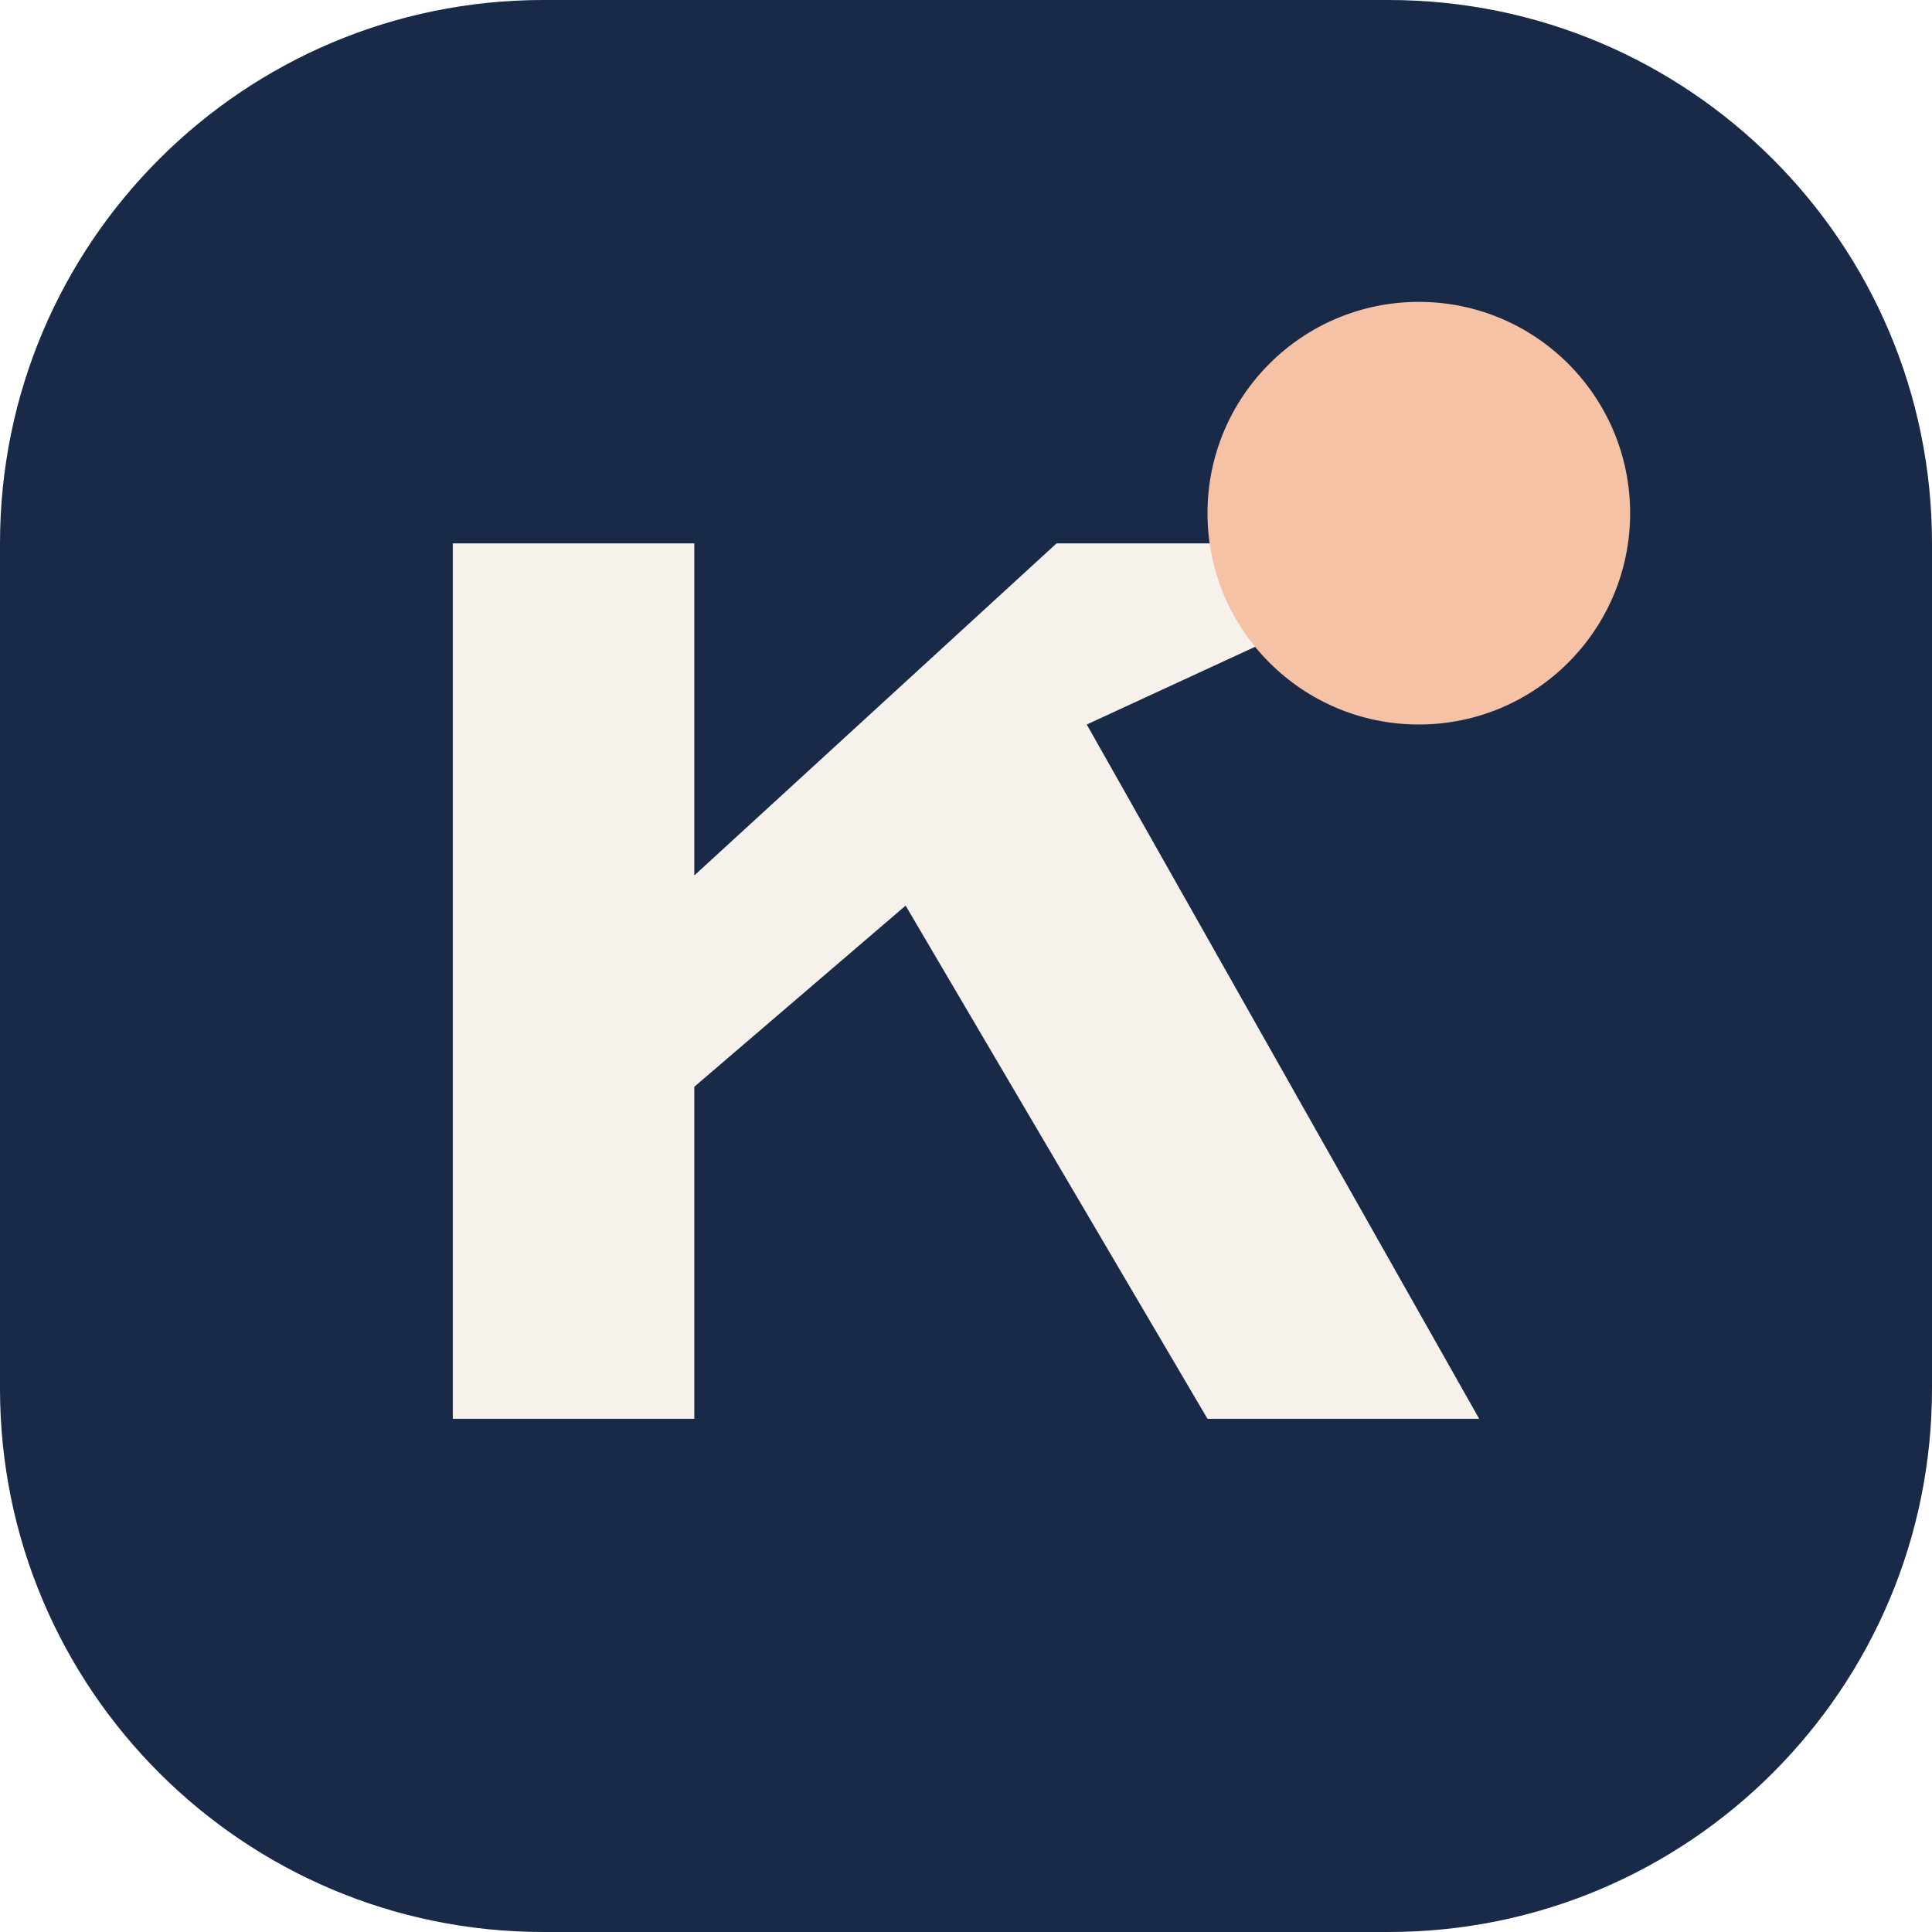
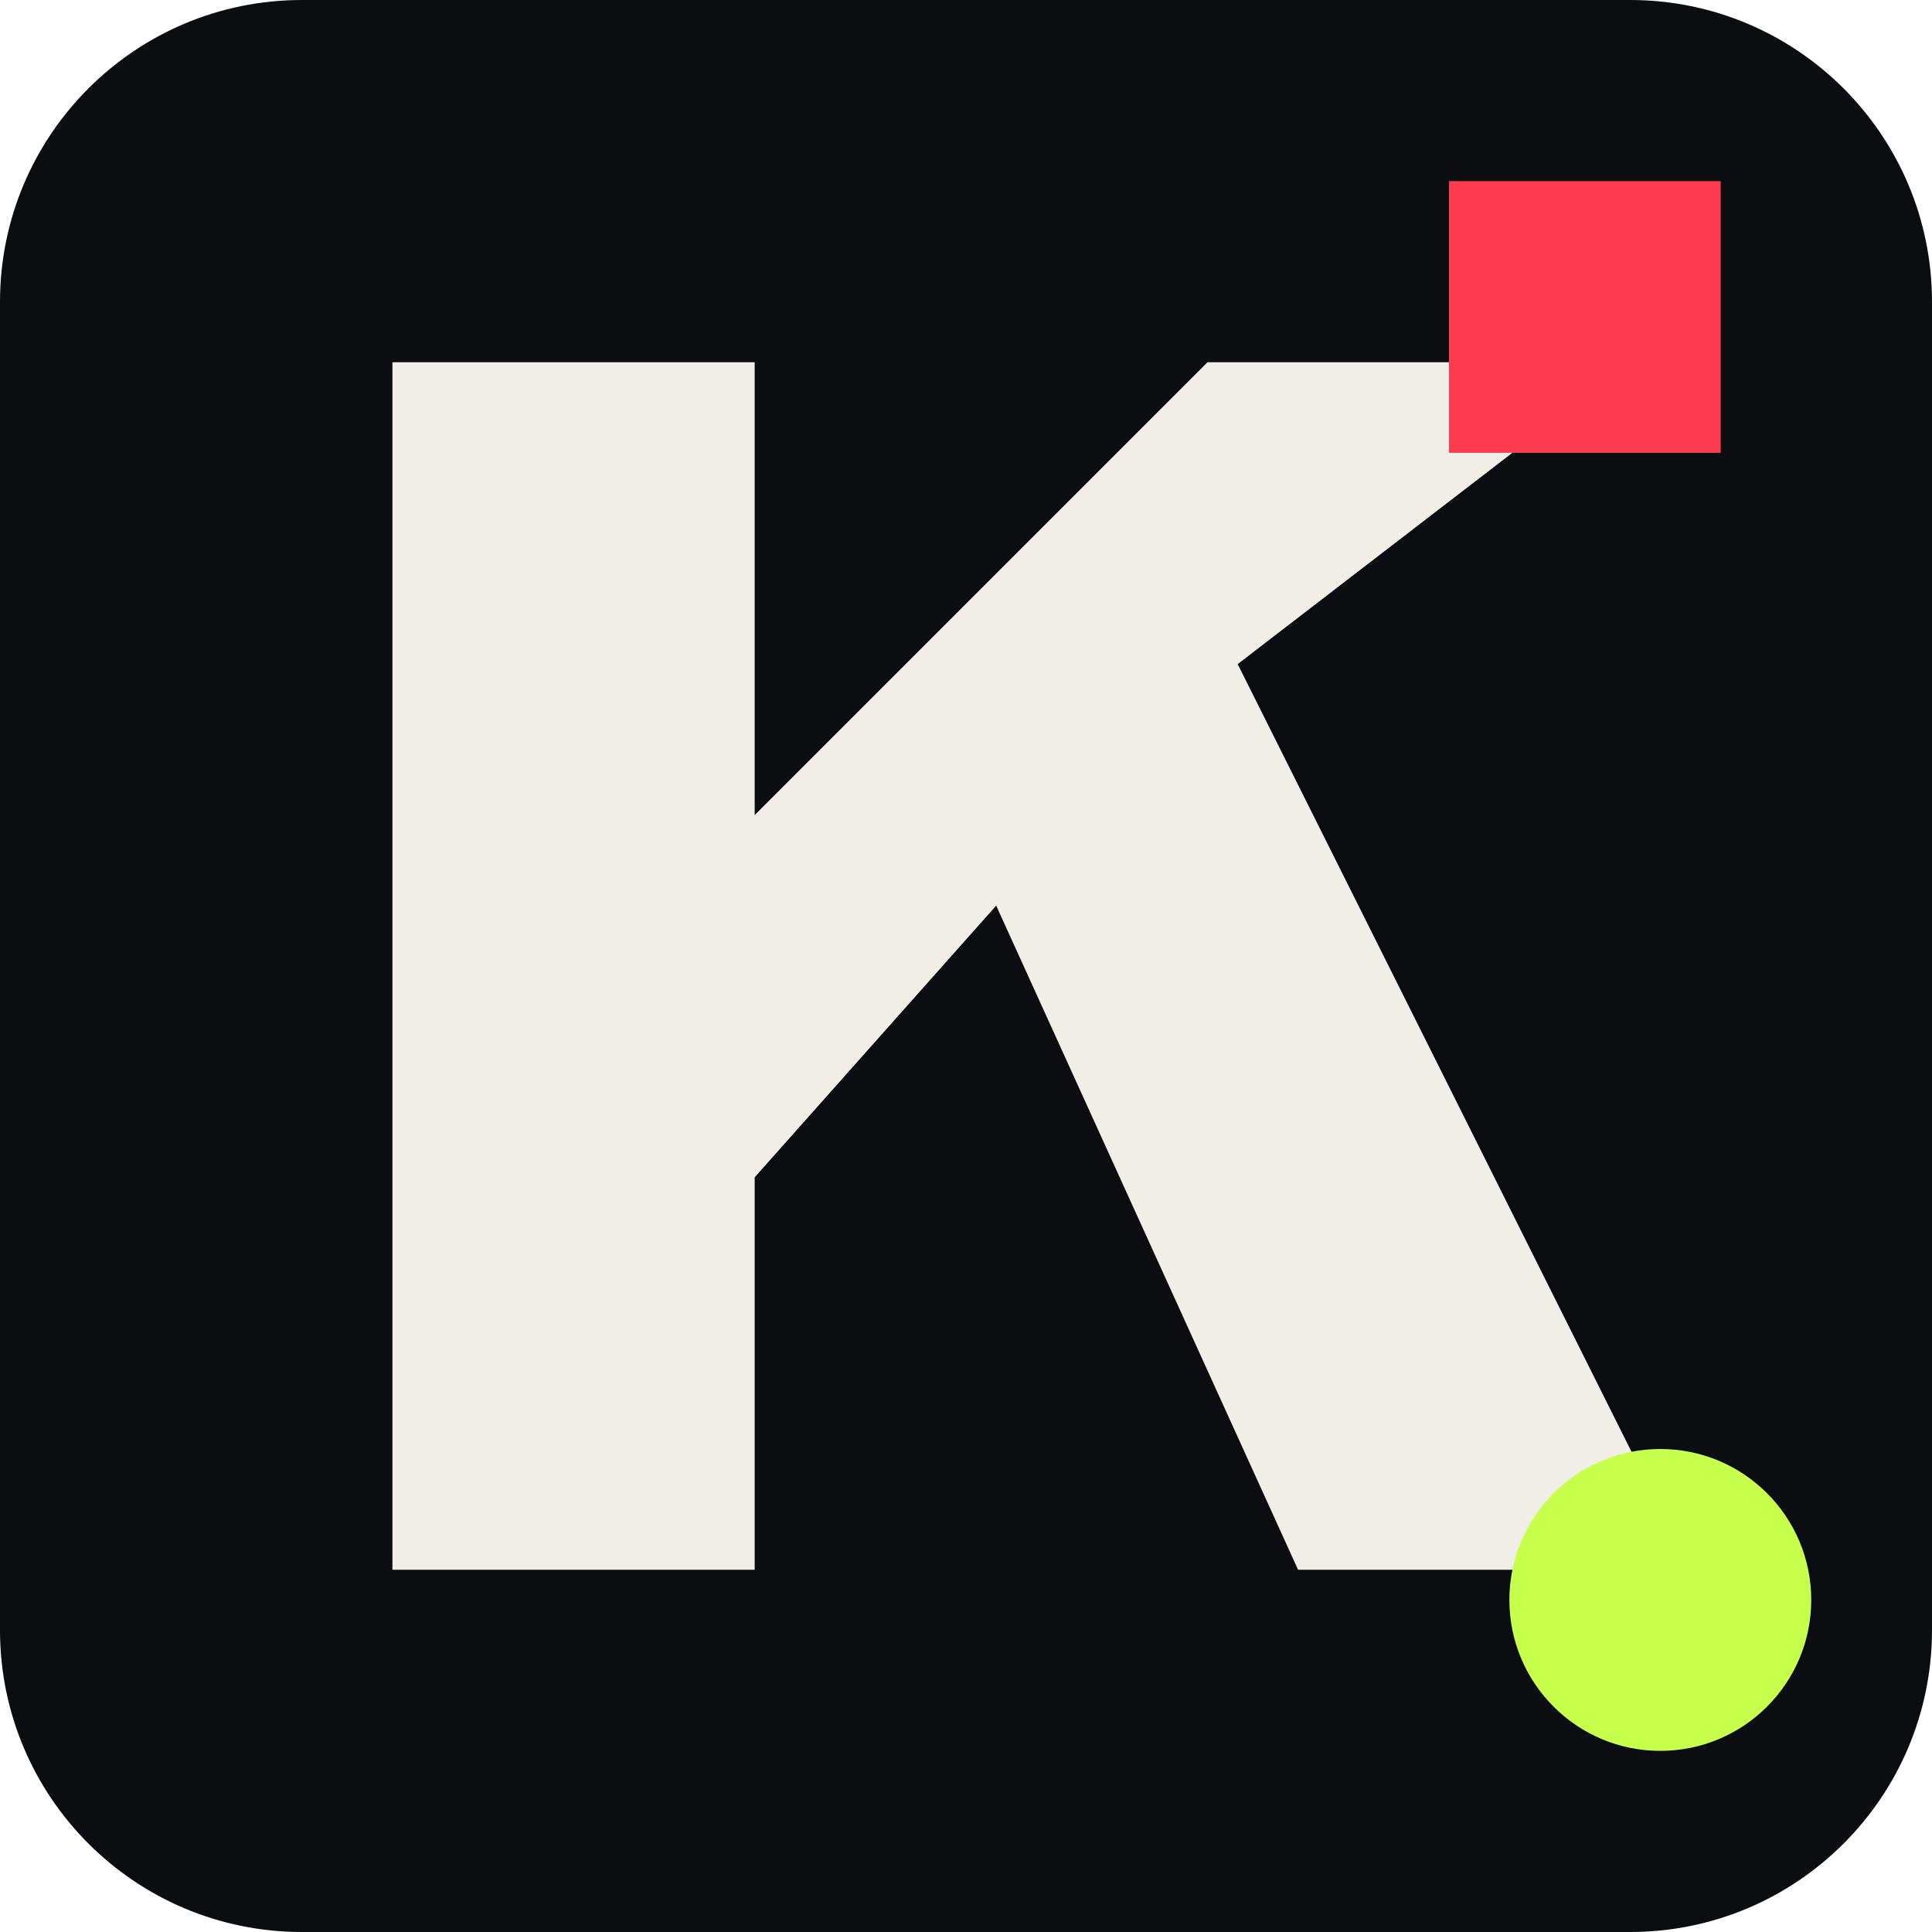
<svg xmlns="http://www.w3.org/2000/svg" viewBox="0 0 64 64">
-   <rect width="64" height="64" rx="18" fill="#192A49" />
-   <path d="M15 18v29h8V36l7-6 10 17h9L36 24l13-6h-14L23 29V18Z" fill="#F6F2EB" />
-   <circle cx="47" cy="17" r="7" fill="#F6C2A5" />
+   <rect width="64" height="64" rx="10" fill="#0B0D10" />
+   <path d="M13 12V52H25V39L33 30L43 52H56L41 22L54 12H40L25 27V12Z" fill="#F1EEE8" />
+   <rect x="48" y="6" width="9" height="9" fill="#FF3B4F" />
+   <circle cx="55" cy="53" r="5" fill="#C7FF4D" />
</svg>
